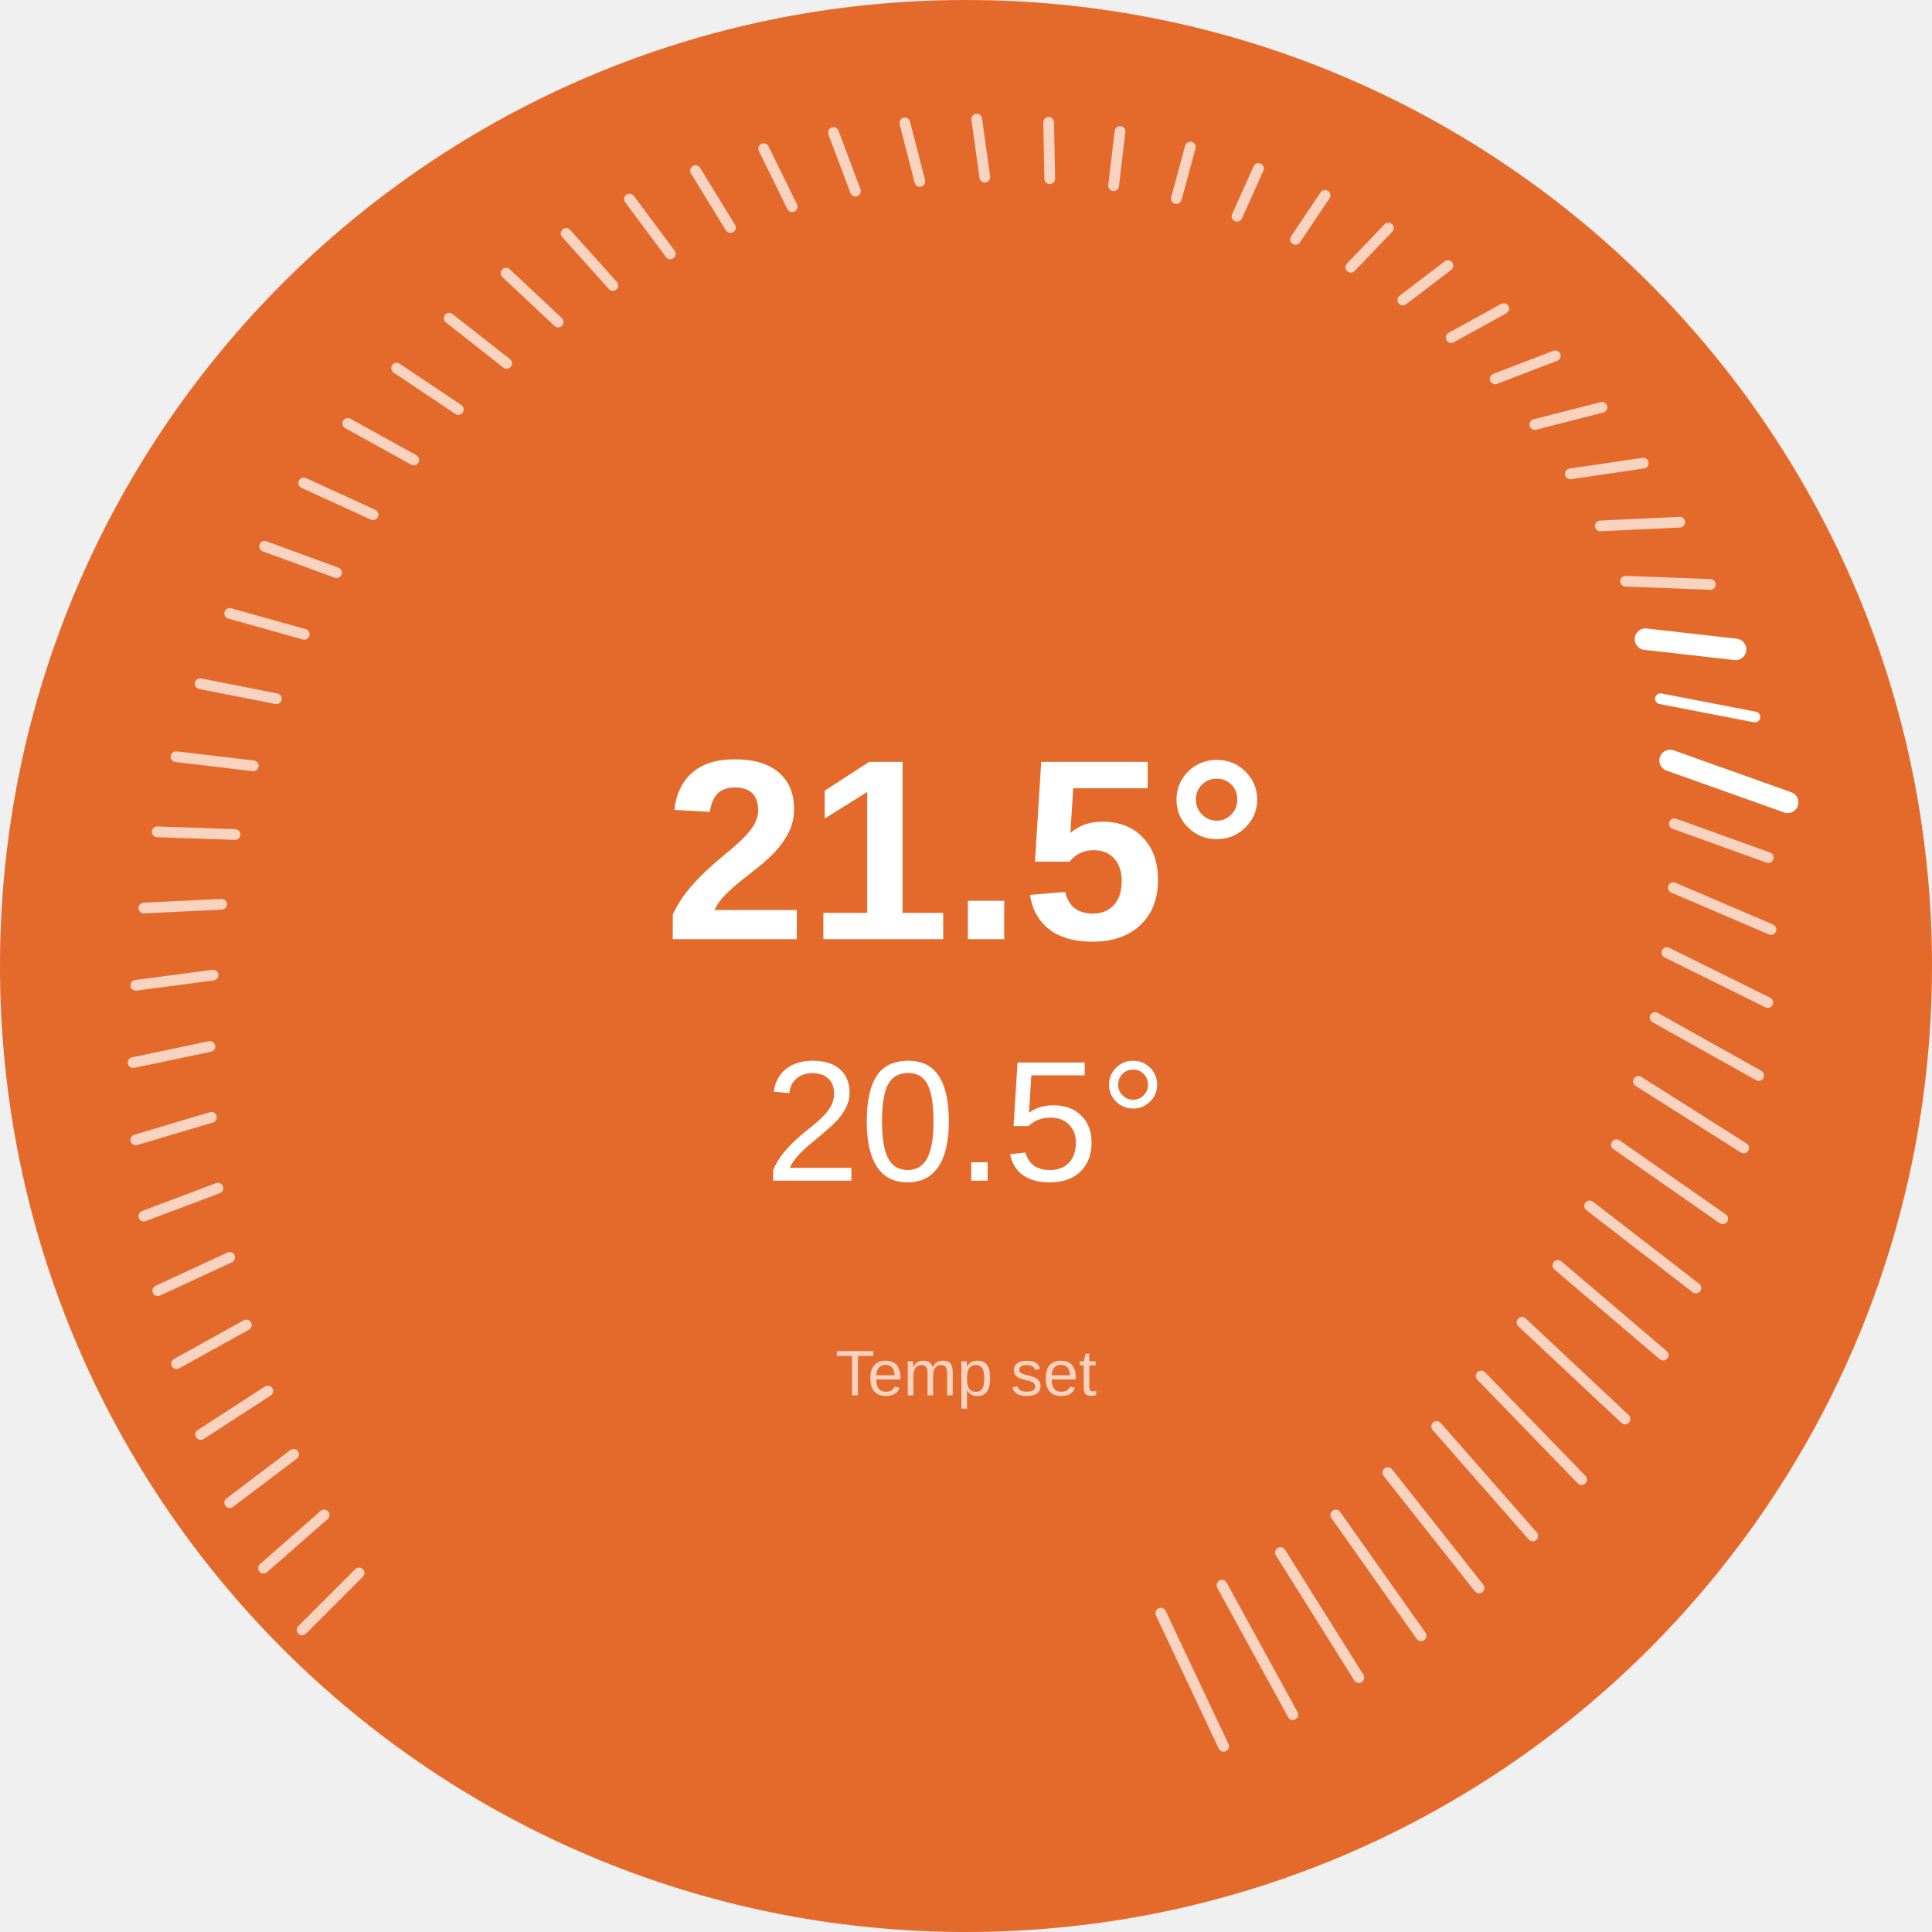
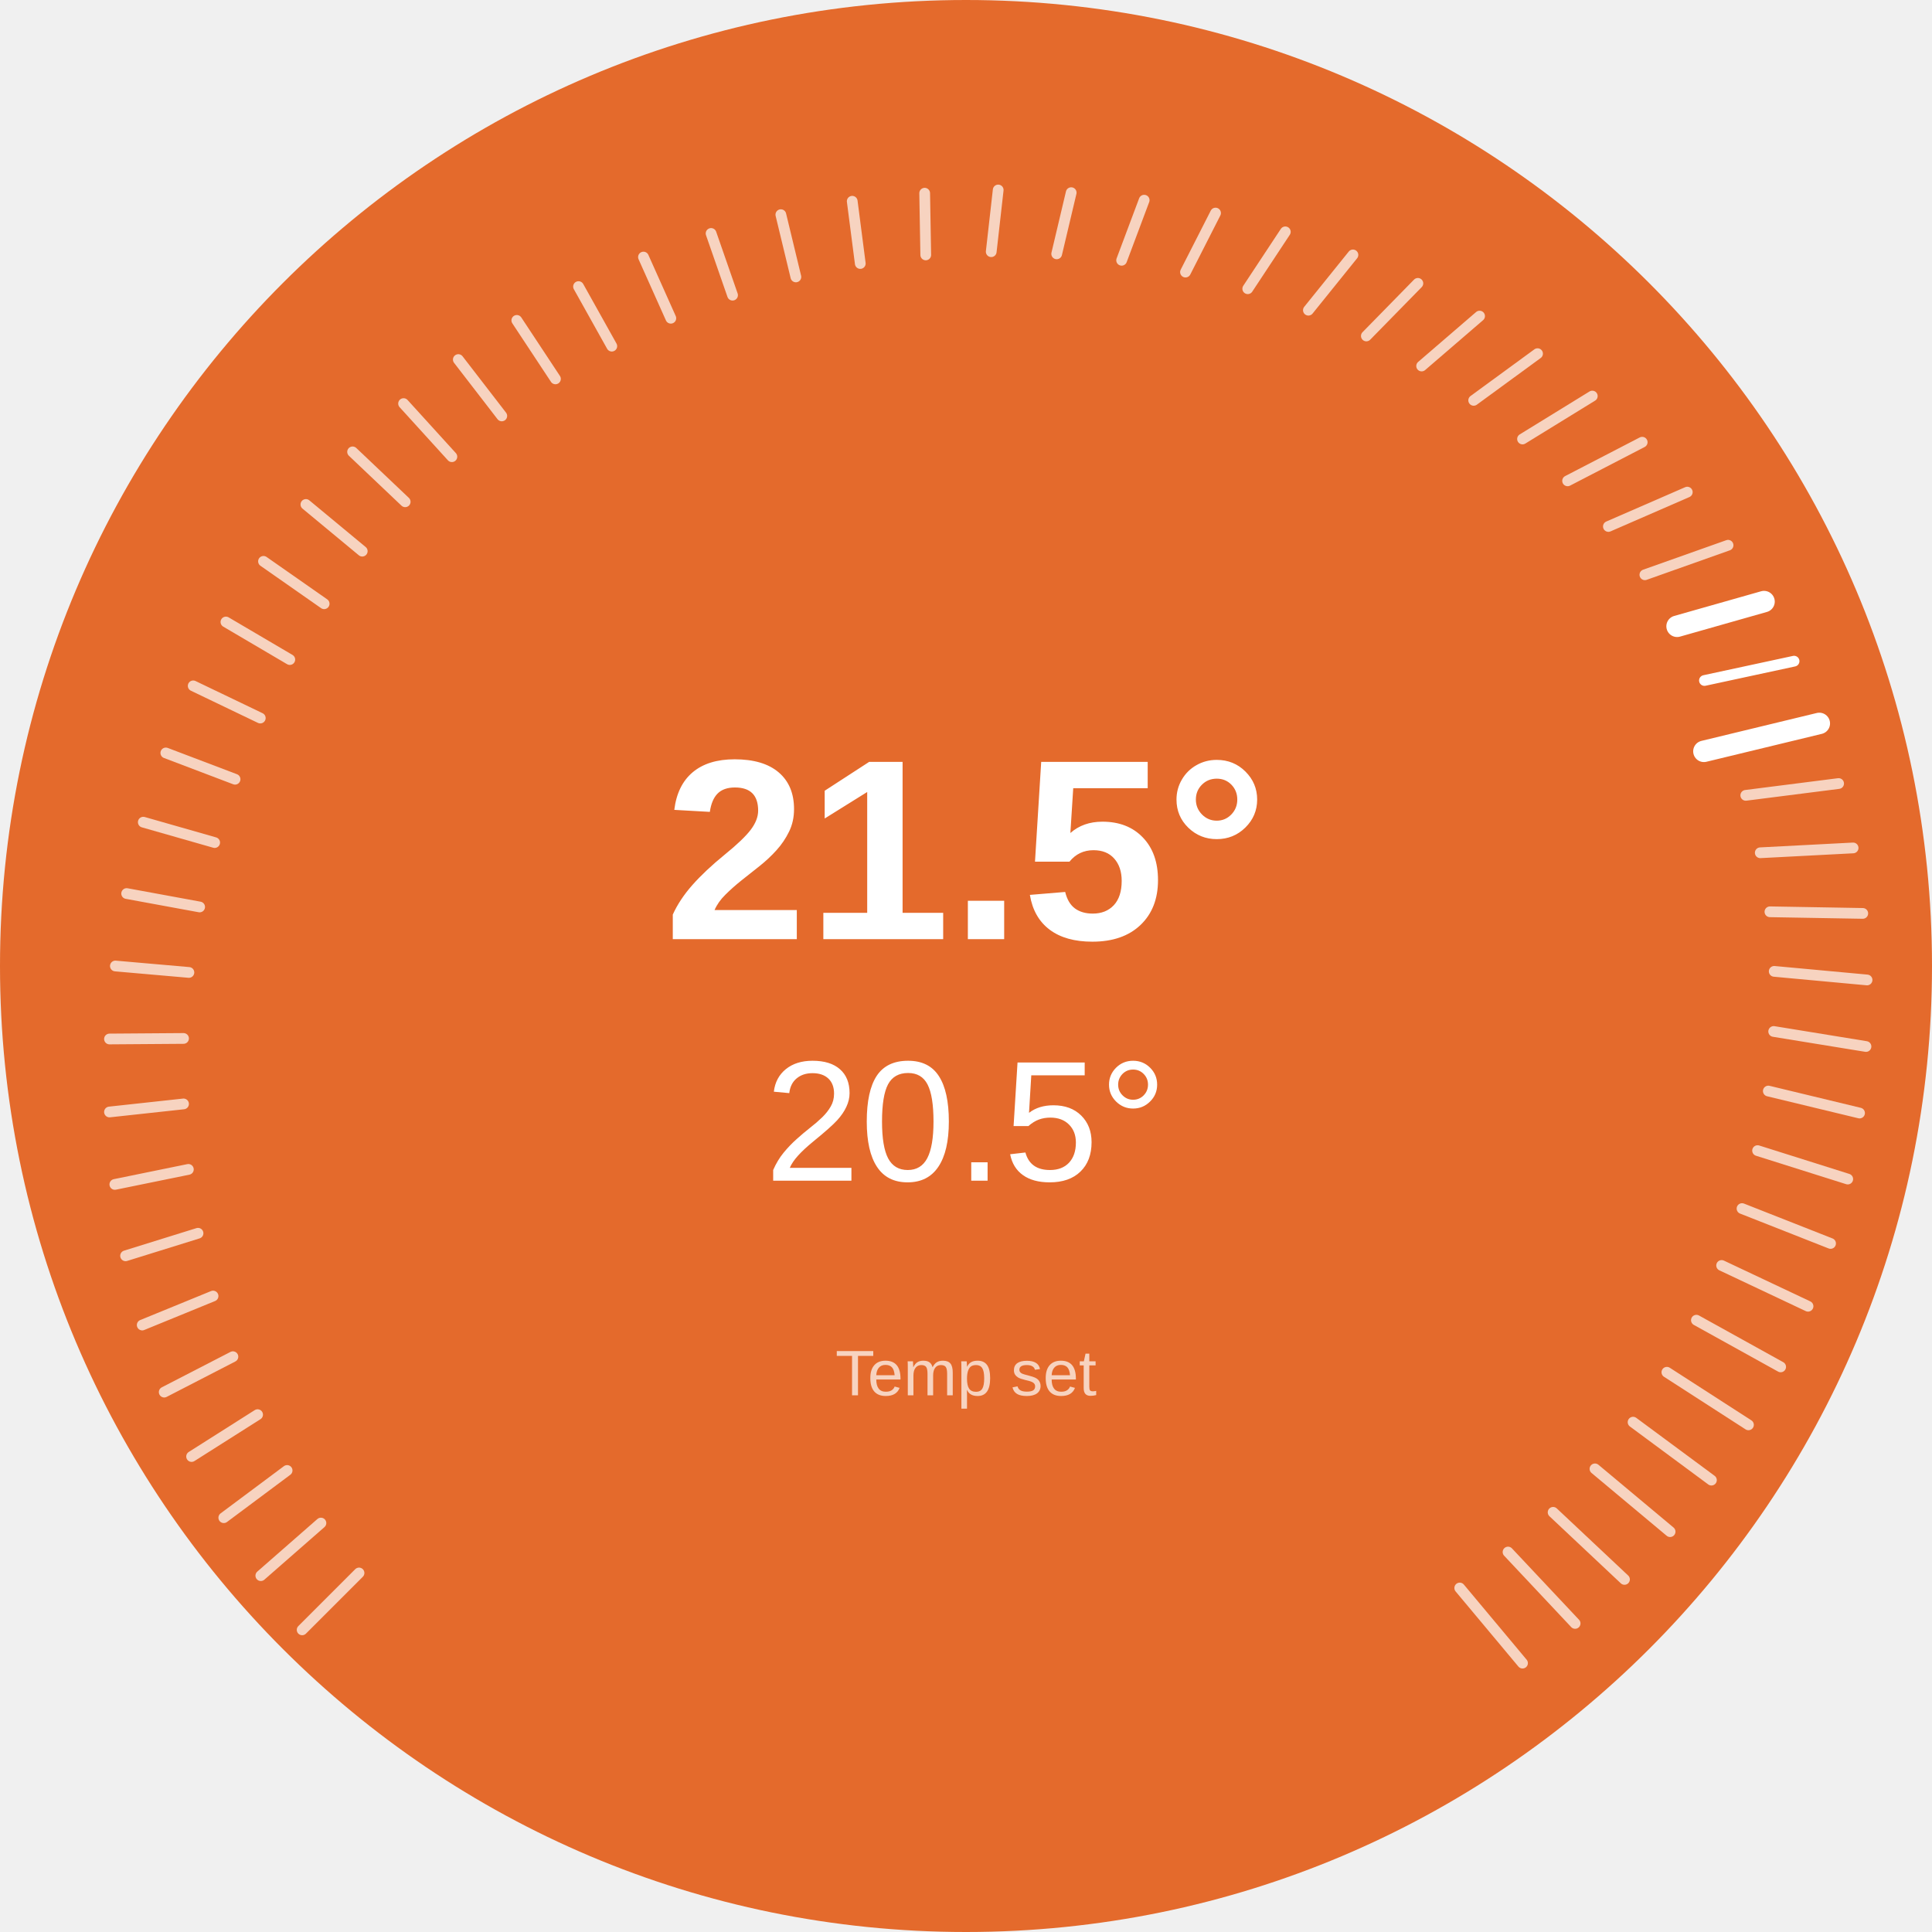
<svg xmlns="http://www.w3.org/2000/svg" width="360" height="360" viewBox="0 0 360 360">
  <circle cx="180" cy="180" r="180" fill="#E46A2C" />
  <g stroke="#FFFFFF" stroke-linecap="round">
    <g opacity="0.7" stroke-width="2">
      <line x1="66.9" y1="293.1" x2="56.3" y2="303.7" />
-       <line x1="60.4" y1="282.3" x2="49.1" y2="292.2" />
-       <line x1="54.7" y1="271.0" x2="42.8" y2="280.0" />
-       <line x1="49.9" y1="259.2" x2="37.4" y2="267.3" />
-       <line x1="45.9" y1="246.9" x2="32.9" y2="254.1" />
-       <line x1="42.8" y1="234.3" x2="29.4" y2="240.5" />
-       <line x1="40.6" y1="221.4" x2="26.8" y2="226.6" />
-       <line x1="39.4" y1="208.2" x2="25.3" y2="212.4" />
-       <line x1="39.1" y1="195.0" x2="24.8" y2="198.0" />
-       <line x1="39.7" y1="181.7" x2="25.3" y2="183.6" />
-       <line x1="41.3" y1="168.5" x2="26.8" y2="169.2" />
-       <line x1="43.8" y1="155.5" x2="29.3" y2="155.0" />
-       <line x1="47.2" y1="142.7" x2="32.8" y2="141.0" />
-       <line x1="51.5" y1="130.2" x2="37.3" y2="127.4" />
-       <line x1="56.7" y1="118.2" x2="42.8" y2="114.3" />
-       <line x1="62.7" y1="106.7" x2="49.3" y2="101.8" />
-       <line x1="69.5" y1="95.9" x2="56.6" y2="90.0" />
-       <line x1="77.1" y1="85.7" x2="64.8" y2="78.9" />
-       <line x1="85.4" y1="76.3" x2="73.9" y2="68.6" />
-       <line x1="94.4" y1="67.7" x2="83.7" y2="59.3" />
-       <line x1="104.0" y1="60.0" x2="94.3" y2="50.9" />
-       <line x1="114.2" y1="53.2" x2="105.5" y2="43.5" />
-       <line x1="124.9" y1="47.3" x2="117.3" y2="37.1" />
-       <line x1="136.1" y1="42.4" x2="129.6" y2="31.8" />
-       <line x1="147.6" y1="38.5" x2="142.3" y2="27.7" />
-       <line x1="159.4" y1="35.6" x2="155.3" y2="24.7" />
-       <line x1="171.4" y1="33.8" x2="168.6" y2="22.9" />
-       <line x1="183.5" y1="33.0" x2="182.0" y2="22.2" />
-       <line x1="195.6" y1="33.3" x2="195.4" y2="22.8" />
-       <line x1="207.5" y1="34.6" x2="208.7" y2="24.5" />
-       <line x1="219.2" y1="37.0" x2="221.8" y2="27.4" />
-       <line x1="230.5" y1="40.3" x2="234.5" y2="31.4" />
-       <line x1="241.4" y1="44.6" x2="246.9" y2="36.4" />
-       <line x1="251.7" y1="49.8" x2="258.7" y2="42.5" />
-       <line x1="261.4" y1="55.9" x2="269.8" y2="49.5" />
-       <line x1="270.4" y1="62.9" x2="280.2" y2="57.5" />
-       <line x1="278.6" y1="70.6" x2="289.8" y2="66.3" />
-       <line x1="286.0" y1="79.1" x2="298.5" y2="75.9" />
-       <line x1="292.6" y1="88.3" x2="306.2" y2="86.3" />
-       <line x1="298.2" y1="98.0" x2="313.0" y2="97.3" />
-       <line x1="302.9" y1="108.3" x2="318.7" y2="108.9" />
+       <line x1="59.8" y1="283.8" x2="48.6" y2="293.6" />
+       <line x1="53.5" y1="274.0" x2="41.7" y2="282.8" />
+       <line x1="48.0" y1="263.6" x2="35.7" y2="271.4" />
+       <line x1="43.4" y1="252.8" x2="30.6" y2="259.4" />
+       <line x1="39.7" y1="241.5" x2="26.5" y2="246.9" />
+       <line x1="36.9" y1="229.8" x2="23.4" y2="234.0" />
+       <line x1="35.1" y1="217.9" x2="21.4" y2="220.7" />
+       <line x1="34.2" y1="205.7" x2="20.4" y2="207.2" />
+       <line x1="34.2" y1="193.5" x2="20.4" y2="193.6" />
+       <line x1="35.2" y1="181.2" x2="21.5" y2="180.0" />
+       <line x1="37.2" y1="169.0" x2="23.6" y2="166.5" />
+       <line x1="40.0" y1="157.0" x2="26.7" y2="153.2" />
+       <line x1="43.8" y1="145.2" x2="30.9" y2="140.3" />
+       <line x1="48.5" y1="133.8" x2="36.0" y2="127.8" />
+       <line x1="54.0" y1="122.9" x2="42.1" y2="115.9" />
+       <line x1="60.4" y1="112.5" x2="49.1" y2="104.6" />
+       <line x1="67.5" y1="102.7" x2="57.0" y2="94.0" />
+       <line x1="75.5" y1="93.5" x2="65.7" y2="84.2" />
+       <line x1="84.2" y1="85.1" x2="75.2" y2="75.2" />
+       <line x1="93.5" y1="77.5" x2="85.4" y2="67.0" />
+       <line x1="103.5" y1="70.6" x2="96.3" y2="59.7" />
+       <line x1="114.0" y1="64.5" x2="107.8" y2="53.4" />
+       <line x1="125.0" y1="59.3" x2="119.9" y2="47.9" />
+       <line x1="136.5" y1="55.0" x2="132.5" y2="43.5" />
+       <line x1="148.3" y1="51.6" x2="145.5" y2="40.0" />
+       <line x1="160.3" y1="49.1" x2="158.8" y2="37.5" />
+       <line x1="172.5" y1="47.5" x2="172.3" y2="36.0" />
+       <line x1="184.7" y1="46.9" x2="186.0" y2="35.4" />
+       <line x1="196.9" y1="47.3" x2="199.6" y2="35.9" />
+       <line x1="209.0" y1="48.5" x2="213.2" y2="37.3" />
+       <line x1="220.9" y1="50.7" x2="226.5" y2="39.7" />
+       <line x1="232.5" y1="53.8" x2="239.5" y2="43.2" />
+       <line x1="243.8" y1="57.8" x2="252.1" y2="47.5" />
+       <line x1="254.6" y1="62.6" x2="264.2" y2="52.8" />
+       <line x1="264.9" y1="68.2" x2="275.7" y2="58.9" />
+       <line x1="274.6" y1="74.6" x2="286.5" y2="65.9" />
+       <line x1="283.7" y1="81.8" x2="296.7" y2="73.8" />
+       <line x1="292.1" y1="89.6" x2="306.0" y2="82.4" />
+       <line x1="299.7" y1="98.1" x2="314.4" y2="91.7" />
+       <line x1="306.5" y1="107.1" x2="322.0" y2="101.6" />
    </g>
-     <line x1="306.6" y1="119.1" x2="323.4" y2="121.0" stroke-width="4" />
-     <line x1="309.4" y1="130.2" x2="327.0" y2="133.6" stroke-width="2" />
-     <line x1="311.2" y1="141.7" x2="333.1" y2="149.5" stroke-width="4" />
+     <line x1="312.5" y1="116.7" x2="328.7" y2="112.1" stroke-width="4" />
+     <line x1="317.6" y1="126.8" x2="334.3" y2="123.2" stroke-width="2" />
+     <line x1="317.5" y1="140.0" x2="339.0" y2="134.8" stroke-width="4" />
    <g opacity="0.7" stroke-width="2">
-       <line x1="312.0" y1="153.5" x2="329.5" y2="159.8" />
-       <line x1="311.8" y1="165.4" x2="330.0" y2="173.2" />
-       <line x1="310.6" y1="177.5" x2="329.4" y2="186.8" />
-       <line x1="308.4" y1="189.6" x2="327.7" y2="200.4" />
-       <line x1="305.3" y1="201.5" x2="324.9" y2="213.9" />
-       <line x1="301.2" y1="213.3" x2="321.0" y2="227.1" />
-       <line x1="296.2" y1="224.7" x2="316.0" y2="240.0" />
-       <line x1="290.3" y1="235.8" x2="309.9" y2="252.5" />
-       <line x1="283.6" y1="246.4" x2="302.8" y2="264.4" />
-       <line x1="276.0" y1="256.4" x2="294.7" y2="275.7" />
-       <line x1="267.7" y1="265.8" x2="285.6" y2="286.2" />
-       <line x1="258.6" y1="274.4" x2="275.6" y2="295.9" />
-       <line x1="248.9" y1="282.3" x2="264.8" y2="304.8" />
-       <line x1="238.6" y1="289.3" x2="253.2" y2="312.6" />
-       <line x1="227.7" y1="295.4" x2="240.9" y2="319.5" />
-       <line x1="216.3" y1="300.6" x2="228.0" y2="325.4" />
+       <line x1="325.3" y1="148.2" x2="342.6" y2="146.0" />
+       <line x1="328.0" y1="158.9" x2="345.3" y2="158.0" />
+       <line x1="329.8" y1="169.9" x2="347.1" y2="170.2" />
+       <line x1="330.6" y1="181.0" x2="347.9" y2="182.6" />
+       <line x1="330.5" y1="192.2" x2="347.7" y2="195.0" />
+       <line x1="329.5" y1="203.3" x2="346.5" y2="207.4" />
+       <line x1="327.5" y1="214.4" x2="344.3" y2="219.7" />
+       <line x1="324.6" y1="225.2" x2="341.1" y2="231.7" />
+       <line x1="320.8" y1="235.8" x2="336.9" y2="243.4" />
+       <line x1="316.1" y1="246.0" x2="331.8" y2="254.7" />
+       <line x1="310.6" y1="255.7" x2="325.8" y2="265.5" />
+       <line x1="304.3" y1="265.0" x2="318.9" y2="275.8" />
+       <line x1="297.2" y1="273.7" x2="311.2" y2="285.4" />
+       <line x1="289.4" y1="281.8" x2="302.7" y2="294.3" />
+       <line x1="281.0" y1="289.2" x2="293.5" y2="302.5" />
+       <line x1="272.0" y1="295.9" x2="283.7" y2="309.9" />
    </g>
  </g>
  <text x="180" y="175" text-anchor="middle" fill="#FFFFFF" font-family="Arial, sans-serif" font-size="48" font-weight="bold">21.5°</text>
  <text x="180" y="220" text-anchor="middle" fill="#FFFFFF" font-family="Arial, sans-serif" font-size="32">20.5°</text>
  <text x="180" y="260" text-anchor="middle" fill="#FFFFFF" font-family="Arial, sans-serif" font-size="12" opacity="0.7">Temp set</text>
</svg>
